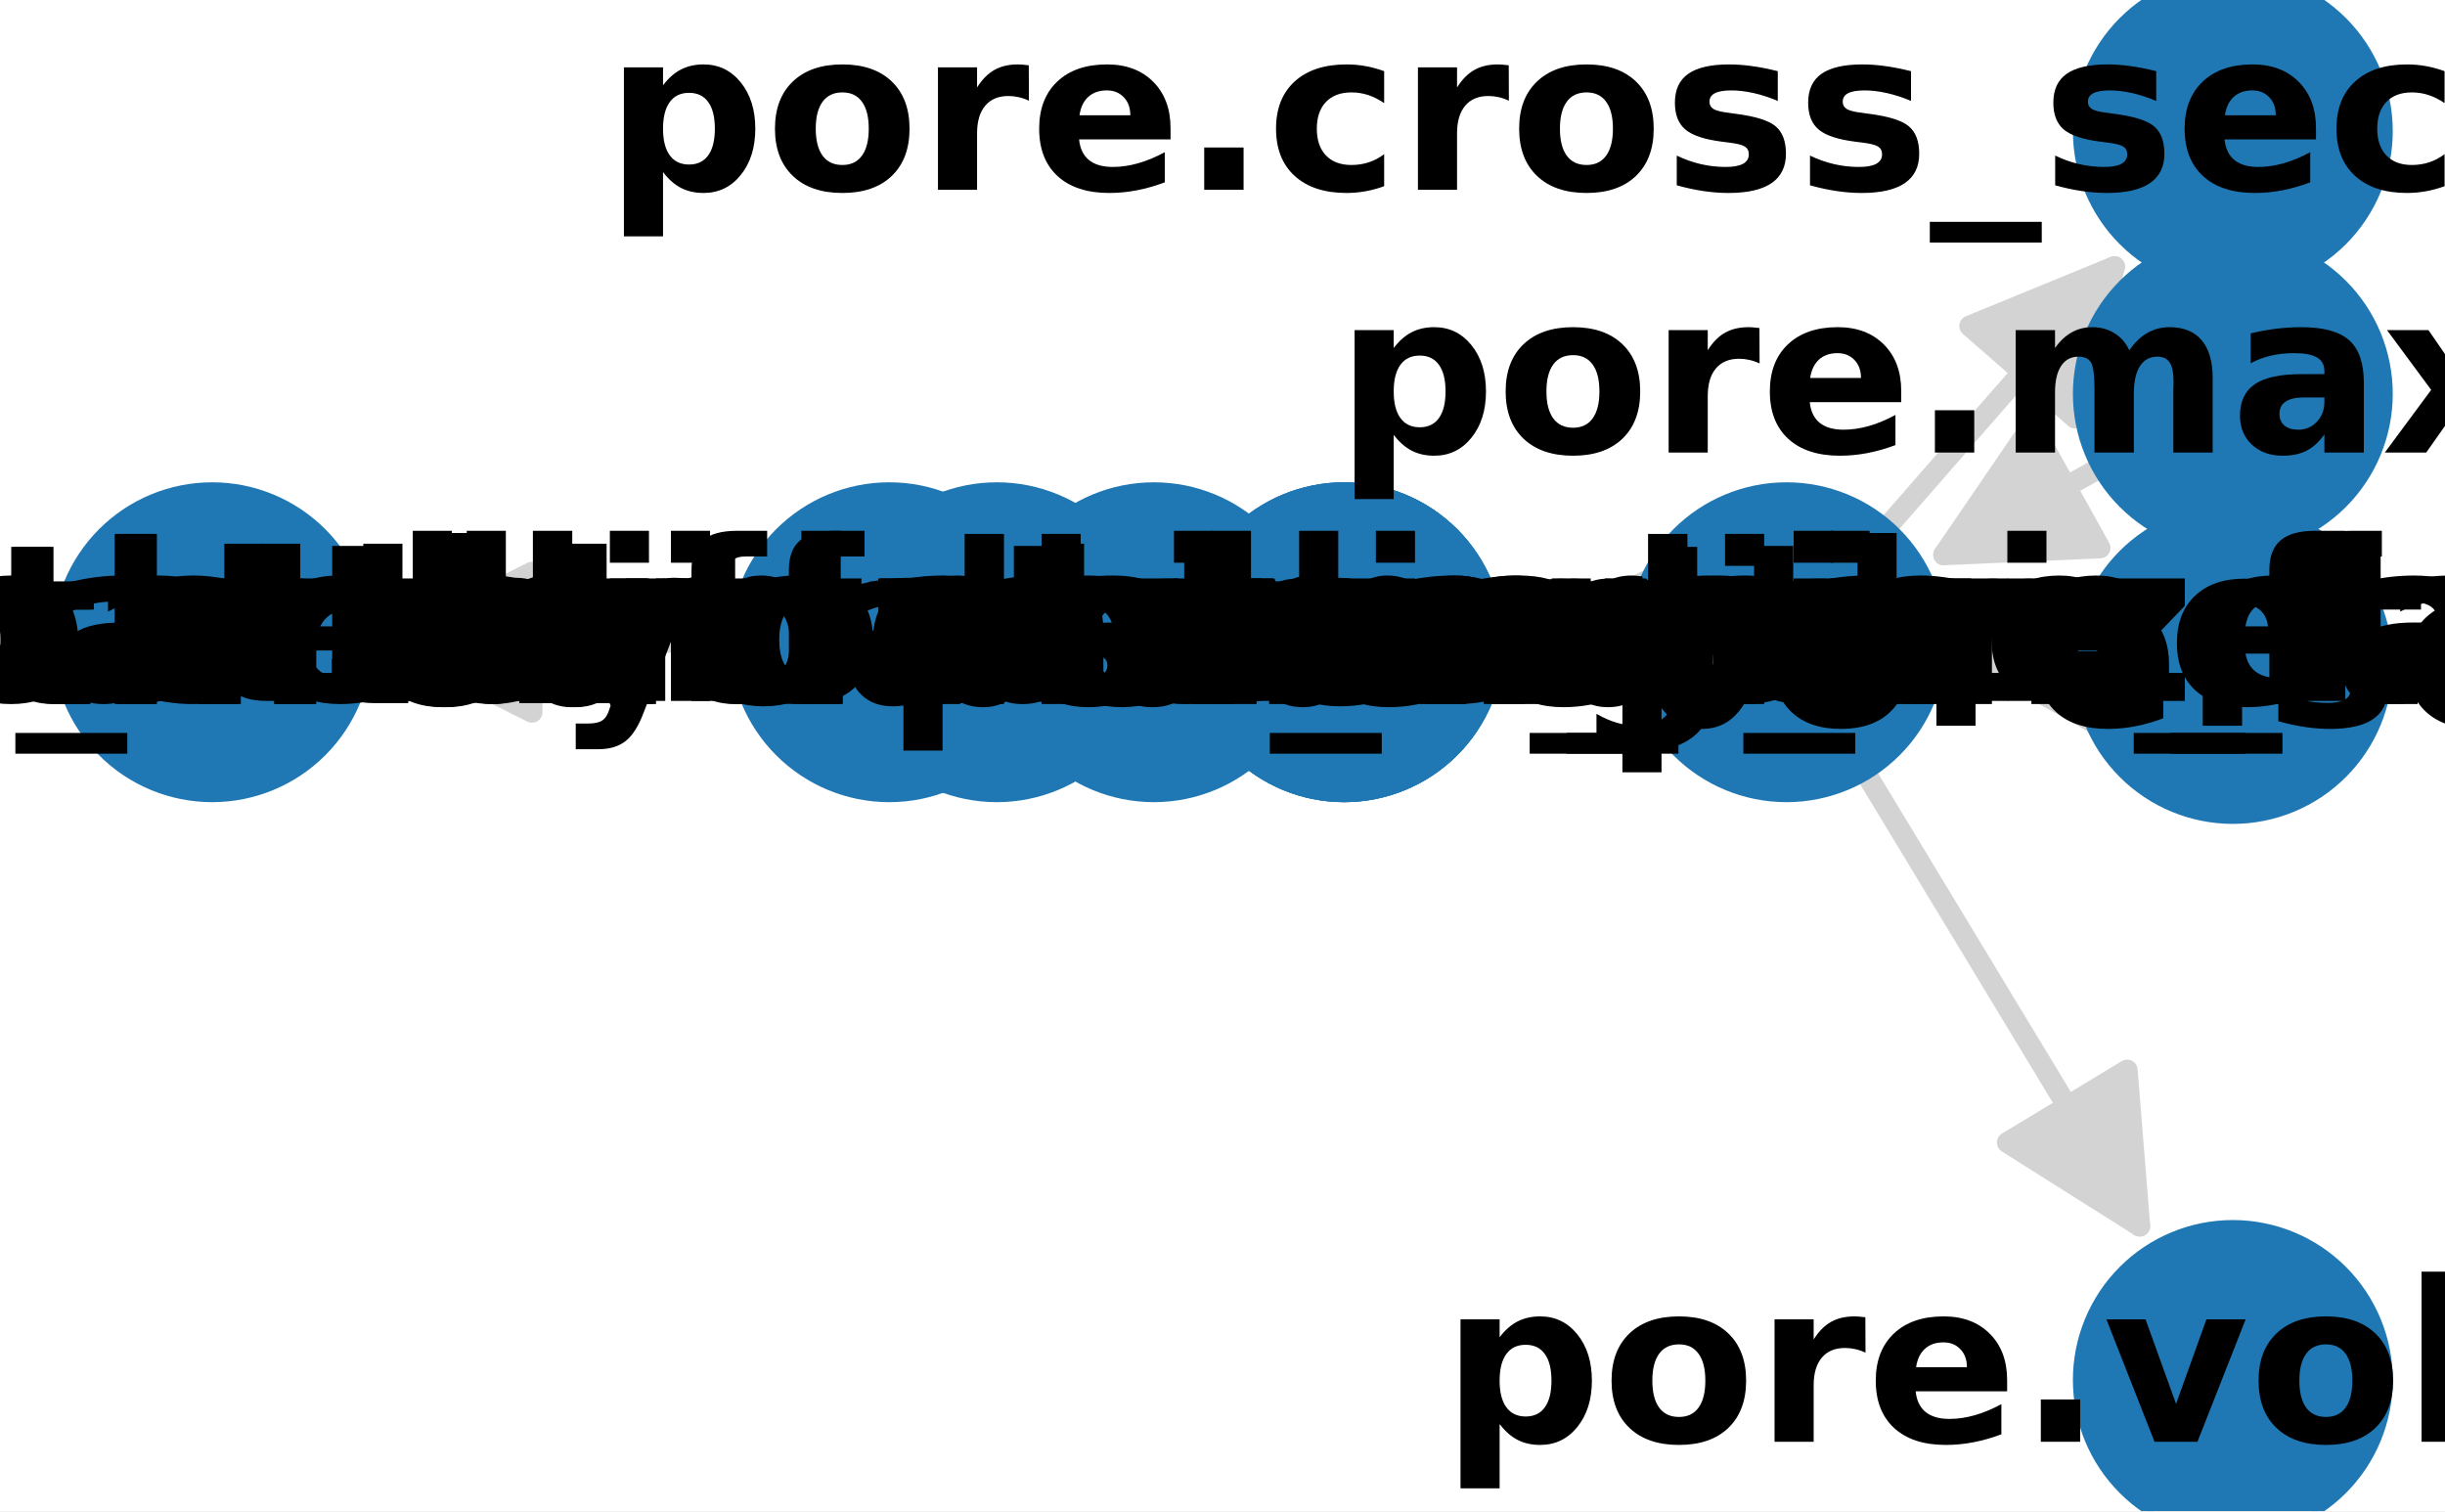
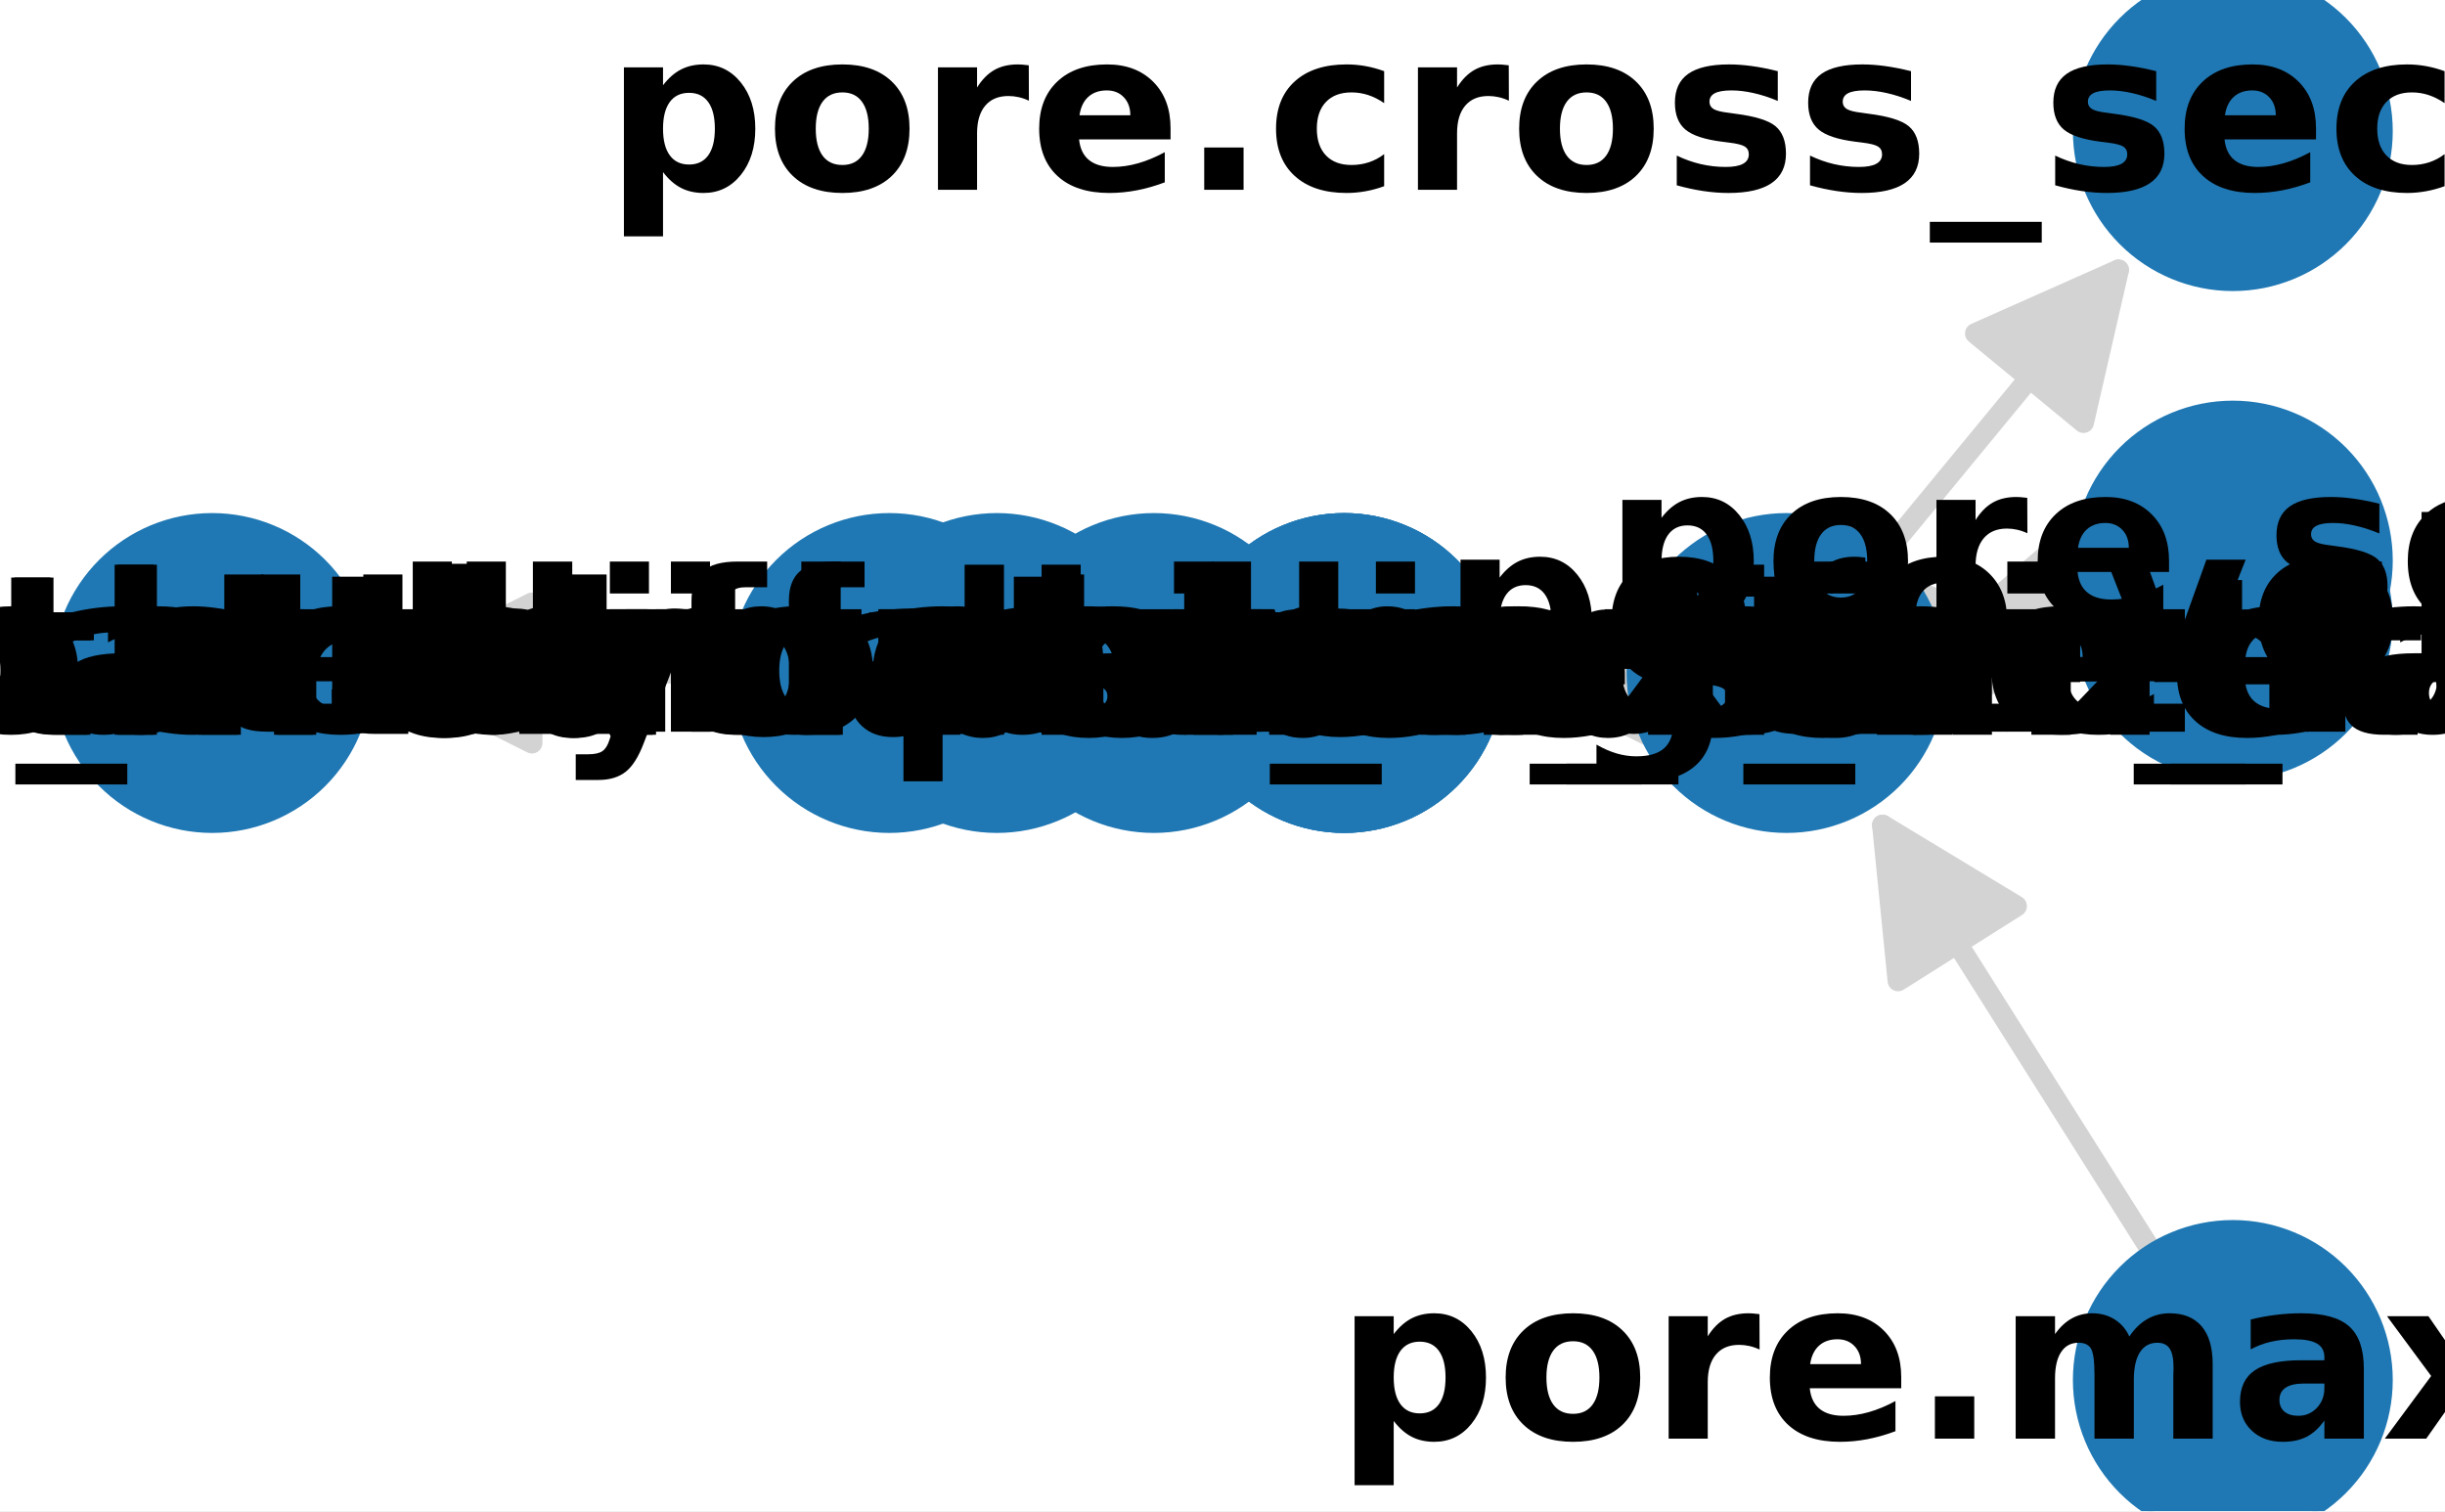
<svg xmlns="http://www.w3.org/2000/svg" xmlns:xlink="http://www.w3.org/1999/xlink" width="349.495pt" height="216pt" viewBox="0 0 349.495 216" version="1.1">
  <defs>
    <style type="text/css">*{stroke-linejoin: round; stroke-linecap: butt}</style>
  </defs>
  <g id="figure_1">
    <g id="patch_1">
      <path d="M 0 216  L 349.495 216  L 349.495 0  L 0 0  z " style="fill: #ffffff" />
    </g>
    <g id="axes_1">
      <g id="patch_2">
-         <path d="M 296.835 93.821  Q 287.27 93.355 281.054 93.053  " clip-path="url(#p282e52ae41)" style="fill: none; stroke: #d3d3d3; stroke-width: 3; stroke-linecap: round" />
-         <path d="M 300.544 104.013  L 281.054 93.053  L 301.517 84.037  L 300.544 104.013  z " clip-path="url(#p282e52ae41)" style="fill: #d3d3d3; stroke: #d3d3d3; stroke-width: 3; stroke-linecap: round" />
+         <path d="M 297.482 85.592  Q 287.266 88.165 280.302 89.919  " clip-path="url(#pd9d35669b8)" style="fill: none; stroke: #d3d3d3; stroke-width: 3; stroke-linecap: round" />
+         <path d="M 302.139 94.731  L 280.302 89.919  L 297.254 75.337  L 302.139 94.731  z " clip-path="url(#pd9d35669b8)" style="fill: #d3d3d3; stroke: #d3d3d3; stroke-width: 3; stroke-linecap: round" />
      </g>
      <g id="patch_3">
-         <path d="M 299.631 67.172  Q 287.27 74.05 277.84 79.298  " clip-path="url(#p282e52ae41)" style="fill: none; stroke: #d3d3d3; stroke-width: 3; stroke-linecap: round" />
-         <path d="M 300.179 78.311  L 277.84 79.298  L 290.454 60.835  L 300.179 78.311  z " clip-path="url(#p282e52ae41)" style="fill: #d3d3d3; stroke: #d3d3d3; stroke-width: 3; stroke-linecap: round" />
+         <path d="M 307.23 178.348  Q 287.269 146.729 269.097 117.946  " clip-path="url(#pd9d35669b8)" style="fill: none; stroke: #d3d3d3; stroke-width: 3; stroke-linecap: round" />
+         <path d="M 271.318 140.196  L 269.097 117.946  L 288.23 129.519  L 271.318 140.196  z " clip-path="url(#pd9d35669b8)" style="fill: #d3d3d3; stroke: #d3d3d3; stroke-width: 3; stroke-linecap: round" />
      </g>
      <g id="patch_4">
-         <path d="M 270.078 74.958  Q 287.268 55.272 302.253 38.113  " clip-path="url(#p282e52ae41)" style="fill: none; stroke: #d3d3d3; stroke-width: 3; stroke-linecap: round" />
-         <path d="M 281.565 46.6  L 302.253 38.113  L 296.63 59.755  L 281.565 46.6  z " clip-path="url(#p282e52ae41)" style="fill: #d3d3d3; stroke: #d3d3d3; stroke-width: 3; stroke-linecap: round" />
+         <path d="M 269.583 78.942  Q 287.268 57.472 302.82 38.59  " clip-path="url(#pd9d35669b8)" style="fill: none; stroke: #d3d3d3; stroke-width: 3; stroke-linecap: round" />
+         <path d="M 282.386 47.67  L 302.82 38.59  L 297.823 60.386  L 282.386 47.67  z " clip-path="url(#pd9d35669b8)" style="fill: #d3d3d3; stroke: #d3d3d3; stroke-width: 3; stroke-linecap: round" />
      </g>
      <g id="patch_5">
-         <path d="M 266.943 110.934  Q 287.268 144.529 305.856 175.253  " clip-path="url(#p282e52ae41)" style="fill: none; stroke: #d3d3d3; stroke-width: 3; stroke-linecap: round" />
-         <path d="M 304.059 152.965  L 305.856 175.253  L 286.947 163.318  L 304.059 152.965  z " clip-path="url(#p282e52ae41)" style="fill: #d3d3d3; stroke: #d3d3d3; stroke-width: 3; stroke-linecap: round" />
+         <path d="M 277.576 93.578  Q 287.269 92.434 293.632 91.683  " clip-path="url(#pd9d35669b8)" style="fill: none; stroke: #d3d3d3; stroke-width: 3; stroke-linecap: round" />
+         <path d="M 272.597 84.096  L 293.632 91.683  L 274.942 103.959  L 272.597 84.096  z " clip-path="url(#pd9d35669b8)" style="fill: #d3d3d3; stroke: #d3d3d3; stroke-width: 3; stroke-linecap: round" />
      </g>
      <g id="patch_6">
-         <path d="M 233.011 91.802  Q 223.753 91.802 217.848 91.802  " clip-path="url(#p282e52ae41)" style="fill: none; stroke: #d3d3d3; stroke-width: 3; stroke-linecap: round" />
-         <path d="M 237.848 101.802  L 217.848 91.802  L 237.848 81.802  L 237.848 101.802  z " clip-path="url(#p282e52ae41)" style="fill: #d3d3d3; stroke: #d3d3d3; stroke-width: 3; stroke-linecap: round" />
+         <path d="M 233.011 96.2  Q 223.753 96.2 217.848 96.2  " clip-path="url(#pd9d35669b8)" style="fill: none; stroke: #d3d3d3; stroke-width: 3; stroke-linecap: round" />
+         <path d="M 237.848 106.2  L 217.848 96.2  L 237.848 86.2  L 237.848 106.2  z " clip-path="url(#pd9d35669b8)" style="fill: #d3d3d3; stroke: #d3d3d3; stroke-width: 3; stroke-linecap: round" />
      </g>
      <g id="patch_7">
-         <path d="M 233.007 91.802  Q 210.155 91.802 190.657 91.802  " clip-path="url(#p282e52ae41)" style="fill: none; stroke: #d3d3d3; stroke-width: 3; stroke-linecap: round" />
-         <path d="M 210.657 101.802  L 190.657 91.802  L 210.657 81.802  L 210.657 101.802  z " clip-path="url(#p282e52ae41)" style="fill: #d3d3d3; stroke: #d3d3d3; stroke-width: 3; stroke-linecap: round" />
+         <path d="M 233.007 96.2  Q 210.155 96.2 190.657 96.2  " clip-path="url(#pd9d35669b8)" style="fill: none; stroke: #d3d3d3; stroke-width: 3; stroke-linecap: round" />
+         <path d="M 210.657 106.2  L 190.657 96.2  L 210.657 86.2  L 210.657 106.2  z " clip-path="url(#pd9d35669b8)" style="fill: #d3d3d3; stroke: #d3d3d3; stroke-width: 3; stroke-linecap: round" />
      </g>
      <g id="patch_8">
-         <path d="M 233.011 91.802  Q 223.753 91.802 217.848 91.802  " clip-path="url(#p282e52ae41)" style="fill: none; stroke: #d3d3d3; stroke-width: 3; stroke-linecap: round" />
-         <path d="M 237.848 101.802  L 217.848 91.802  L 237.848 81.802  L 237.848 101.802  z " clip-path="url(#p282e52ae41)" style="fill: #d3d3d3; stroke: #d3d3d3; stroke-width: 3; stroke-linecap: round" />
+         <path d="M 233.011 96.2  Q 223.753 96.2 217.848 96.2  " clip-path="url(#pd9d35669b8)" style="fill: none; stroke: #d3d3d3; stroke-width: 3; stroke-linecap: round" />
+         <path d="M 237.848 106.2  L 217.848 96.2  L 237.848 86.2  L 237.848 106.2  z " clip-path="url(#pd9d35669b8)" style="fill: #d3d3d3; stroke: #d3d3d3; stroke-width: 3; stroke-linecap: round" />
      </g>
      <g id="patch_9">
-         <path d="M 233.011 91.802  Q 223.753 91.802 217.848 91.802  " clip-path="url(#p282e52ae41)" style="fill: none; stroke: #d3d3d3; stroke-width: 3; stroke-linecap: round" />
-         <path d="M 237.848 101.802  L 217.848 91.802  L 237.848 81.802  L 237.848 101.802  z " clip-path="url(#p282e52ae41)" style="fill: #d3d3d3; stroke: #d3d3d3; stroke-width: 3; stroke-linecap: round" />
+         <path d="M 233.011 96.2  Q 223.753 96.2 217.848 96.2  " clip-path="url(#pd9d35669b8)" style="fill: none; stroke: #d3d3d3; stroke-width: 3; stroke-linecap: round" />
+         <path d="M 237.848 106.2  L 217.848 96.2  L 237.848 86.2  L 237.848 106.2  z " clip-path="url(#pd9d35669b8)" style="fill: #d3d3d3; stroke: #d3d3d3; stroke-width: 3; stroke-linecap: round" />
      </g>
      <g id="patch_10">
-         <path d="M 169.778 91.802  Q 167.315 91.802 168.206 91.802  " clip-path="url(#p282e52ae41)" style="fill: none; stroke: #d3d3d3; stroke-width: 3; stroke-linecap: round" />
-         <path d="M 188.206 101.802  L 168.206 91.802  L 188.206 81.802  L 188.206 101.802  z " clip-path="url(#p282e52ae41)" style="fill: #d3d3d3; stroke: #d3d3d3; stroke-width: 3; stroke-linecap: round" />
+         <path d="M 169.778 96.2  Q 167.315 96.2 168.206 96.2  " clip-path="url(#pd9d35669b8)" style="fill: none; stroke: #d3d3d3; stroke-width: 3; stroke-linecap: round" />
+         <path d="M 188.206 106.2  L 168.206 96.2  L 188.206 86.2  L 188.206 106.2  z " clip-path="url(#pd9d35669b8)" style="fill: #d3d3d3; stroke: #d3d3d3; stroke-width: 3; stroke-linecap: round" />
      </g>
      <g id="patch_11">
-         <path d="M 164.855 91.802  Q 164.897 91.802 161.586 91.802  " clip-path="url(#p282e52ae41)" style="fill: none; stroke: #d3d3d3; stroke-width: 3; stroke-linecap: round" />
-         <path d="M 141.586 81.802  L 161.586 91.802  L 141.586 101.802  L 141.586 81.802  z " clip-path="url(#p282e52ae41)" style="fill: #d3d3d3; stroke: #d3d3d3; stroke-width: 3; stroke-linecap: round" />
+         <path d="M 164.855 96.2  Q 164.897 96.2 161.586 96.2  " clip-path="url(#pd9d35669b8)" style="fill: none; stroke: #d3d3d3; stroke-width: 3; stroke-linecap: round" />
+         <path d="M 141.586 86.2  L 161.586 96.2  L 141.586 106.2  L 141.586 86.2  z " clip-path="url(#pd9d35669b8)" style="fill: #d3d3d3; stroke: #d3d3d3; stroke-width: 3; stroke-linecap: round" />
      </g>
      <g id="patch_12">
-         <path d="M 120.131 91.802  Q 86.409 91.802 56.042 91.802  " clip-path="url(#p282e52ae41)" style="fill: none; stroke: #d3d3d3; stroke-width: 3; stroke-linecap: round" />
-         <path d="M 76.042 101.802  L 56.042 91.802  L 76.042 81.802  L 76.042 101.802  z " clip-path="url(#p282e52ae41)" style="fill: #d3d3d3; stroke: #d3d3d3; stroke-width: 3; stroke-linecap: round" />
+         <path d="M 120.131 96.2  Q 86.409 96.2 56.042 96.2  " clip-path="url(#pd9d35669b8)" style="fill: none; stroke: #d3d3d3; stroke-width: 3; stroke-linecap: round" />
+         <path d="M 76.042 106.2  L 56.042 96.2  L 76.042 86.2  L 76.042 106.2  z " clip-path="url(#pd9d35669b8)" style="fill: #d3d3d3; stroke: #d3d3d3; stroke-width: 3; stroke-linecap: round" />
      </g>
      <g id="patch_13">
-         <path d="M 142.493 91.802  Q 134.805 91.802 130.47 91.802  " clip-path="url(#p282e52ae41)" style="fill: none; stroke: #d3d3d3; stroke-width: 3; stroke-linecap: round" />
-         <path d="M 150.47 101.802  L 130.47 91.802  L 150.47 81.802  L 150.47 101.802  z " clip-path="url(#p282e52ae41)" style="fill: #d3d3d3; stroke: #d3d3d3; stroke-width: 3; stroke-linecap: round" />
+         <path d="M 142.493 96.2  Q 134.805 96.2 130.47 96.2  " clip-path="url(#pd9d35669b8)" style="fill: none; stroke: #d3d3d3; stroke-width: 3; stroke-linecap: round" />
+         <path d="M 150.47 106.2  L 130.47 96.2  L 150.47 86.2  L 150.47 106.2  z " clip-path="url(#pd9d35669b8)" style="fill: #d3d3d3; stroke: #d3d3d3; stroke-width: 3; stroke-linecap: round" />
      </g>
      <g id="patch_14">
-         <path d="M 164.851 91.802  Q 167.314 91.802 166.423 91.802  " clip-path="url(#p282e52ae41)" style="fill: none; stroke: #d3d3d3; stroke-width: 3; stroke-linecap: round" />
-         <path d="M 146.423 81.802  L 166.423 91.802  L 146.423 101.802  L 146.423 81.802  z " clip-path="url(#p282e52ae41)" style="fill: #d3d3d3; stroke: #d3d3d3; stroke-width: 3; stroke-linecap: round" />
+         <path d="M 164.851 96.2  Q 167.314 96.2 166.423 96.2  " clip-path="url(#pd9d35669b8)" style="fill: none; stroke: #d3d3d3; stroke-width: 3; stroke-linecap: round" />
+         <path d="M 146.423 86.2  L 166.423 96.2  L 146.423 106.2  L 146.423 86.2  z " clip-path="url(#pd9d35669b8)" style="fill: #d3d3d3; stroke: #d3d3d3; stroke-width: 3; stroke-linecap: round" />
      </g>
      <g id="patch_15">
-         <path d="M 164.851 91.802  Q 167.314 91.802 166.423 91.802  " clip-path="url(#p282e52ae41)" style="fill: none; stroke: #d3d3d3; stroke-width: 3; stroke-linecap: round" />
-         <path d="M 146.423 81.802  L 166.423 91.802  L 146.423 101.802  L 146.423 81.802  z " clip-path="url(#p282e52ae41)" style="fill: #d3d3d3; stroke: #d3d3d3; stroke-width: 3; stroke-linecap: round" />
+         <path d="M 164.851 96.2  Q 167.314 96.2 166.423 96.2  " clip-path="url(#pd9d35669b8)" style="fill: none; stroke: #d3d3d3; stroke-width: 3; stroke-linecap: round" />
+         <path d="M 146.423 86.2  L 166.423 96.2  L 146.423 106.2  L 146.423 86.2  z " clip-path="url(#pd9d35669b8)" style="fill: #d3d3d3; stroke: #d3d3d3; stroke-width: 3; stroke-linecap: round" />
      </g>
      <g id="patch_16">
-         <path d="M 142.579 91.802  Q 134.847 91.802 130.47 91.802  " clip-path="url(#p282e52ae41)" style="fill: none; stroke: #d3d3d3; stroke-width: 3; stroke-linecap: round" />
-         <path d="M 150.47 101.802  L 130.47 91.802  L 150.47 81.802  L 150.47 101.802  z " clip-path="url(#p282e52ae41)" style="fill: #d3d3d3; stroke: #d3d3d3; stroke-width: 3; stroke-linecap: round" />
+         <path d="M 142.579 96.2  Q 134.847 96.2 130.47 96.2  " clip-path="url(#pd9d35669b8)" style="fill: none; stroke: #d3d3d3; stroke-width: 3; stroke-linecap: round" />
+         <path d="M 150.47 106.2  L 130.47 96.2  L 150.47 86.2  L 150.47 106.2  z " clip-path="url(#pd9d35669b8)" style="fill: #d3d3d3; stroke: #d3d3d3; stroke-width: 3; stroke-linecap: round" />
      </g>
      <g id="PathCollection_1">
        <defs>
-           <path id="mbf5f643176" d="M 0 22.361  C 5.93 22.361 11.618 20.005 15.811 15.811  C 20.005 11.618 22.361 5.93 22.361 0  C 22.361 -5.93 20.005 -11.618 15.811 -15.811  C 11.618 -20.005 5.93 -22.361 0 -22.361  C -5.93 -22.361 -11.618 -20.005 -15.811 -15.811  C -20.005 -11.618 -22.361 -5.93 -22.361 0  C -22.361 5.93 -20.005 11.618 -15.811 15.811  C -11.618 20.005 -5.93 22.361 0 22.361  z " style="stroke: #1f78b4" />
+           <path id="m94e3d86771" d="M 0 22.361  C 5.93 22.361 11.618 20.005 15.811 15.811  C 20.005 11.618 22.361 5.93 22.361 0  C 22.361 -5.93 20.005 -11.618 15.811 -15.811  C 11.618 -20.005 5.93 -22.361 0 -22.361  C -5.93 -22.361 -11.618 -20.005 -15.811 -15.811  C -20.005 -11.618 -22.361 -5.93 -22.361 0  C -22.361 5.93 -20.005 11.618 -15.811 15.811  C -11.618 20.005 -5.93 22.361 0 22.361  z " style="stroke: #1f78b4" />
        </defs>
-         <g clip-path="url(#p282e52ae41)">
-           <use xlink:href="#mbf5f643176" x="319.167" y="94.908" style="fill: #1f78b4; stroke: #1f78b4" />
-           <use xlink:href="#mbf5f643176" x="319.167" y="56.301" style="fill: #1f78b4; stroke: #1f78b4" />
-           <use xlink:href="#mbf5f643176" x="255.368" y="91.802" style="fill: #1f78b4; stroke: #1f78b4" />
-           <use xlink:href="#mbf5f643176" x="319.167" y="18.744" style="fill: #1f78b4; stroke: #1f78b4" />
-           <use xlink:href="#mbf5f643176" x="319.167" y="197.256" style="fill: #1f78b4; stroke: #1f78b4" />
-           <use xlink:href="#mbf5f643176" x="192.136" y="91.802" style="fill: #1f78b4; stroke: #1f78b4" />
-           <use xlink:href="#mbf5f643176" x="142.493" y="91.802" style="fill: #1f78b4; stroke: #1f78b4" />
-           <use xlink:href="#mbf5f643176" x="164.94" y="91.802" style="fill: #1f78b4; stroke: #1f78b4" />
-           <use xlink:href="#mbf5f643176" x="30.328" y="91.802" style="fill: #1f78b4; stroke: #1f78b4" />
-           <use xlink:href="#mbf5f643176" x="127.116" y="91.802" style="fill: #1f78b4; stroke: #1f78b4" />
-           <use xlink:href="#mbf5f643176" x="192.136" y="91.802" style="fill: #1f78b4; stroke: #1f78b4" />
-           <use xlink:href="#mbf5f643176" x="192.136" y="91.802" style="fill: #1f78b4; stroke: #1f78b4" />
+         <g clip-path="url(#pd9d35669b8)">
+           <use xlink:href="#m94e3d86771" x="319.167" y="80.13" style="fill: #1f78b4; stroke: #1f78b4" />
+           <use xlink:href="#m94e3d86771" x="319.167" y="197.256" style="fill: #1f78b4; stroke: #1f78b4" />
+           <use xlink:href="#m94e3d86771" x="255.368" y="96.2" style="fill: #1f78b4; stroke: #1f78b4" />
+           <use xlink:href="#m94e3d86771" x="319.167" y="18.744" style="fill: #1f78b4; stroke: #1f78b4" />
+           <use xlink:href="#m94e3d86771" x="319.167" y="88.669" style="fill: #1f78b4; stroke: #1f78b4" />
+           <use xlink:href="#m94e3d86771" x="192.136" y="96.2" style="fill: #1f78b4; stroke: #1f78b4" />
+           <use xlink:href="#m94e3d86771" x="142.493" y="96.2" style="fill: #1f78b4; stroke: #1f78b4" />
+           <use xlink:href="#m94e3d86771" x="164.94" y="96.2" style="fill: #1f78b4; stroke: #1f78b4" />
+           <use xlink:href="#m94e3d86771" x="30.328" y="96.2" style="fill: #1f78b4; stroke: #1f78b4" />
+           <use xlink:href="#m94e3d86771" x="127.116" y="96.2" style="fill: #1f78b4; stroke: #1f78b4" />
+           <use xlink:href="#m94e3d86771" x="192.136" y="96.2" style="fill: #1f78b4; stroke: #1f78b4" />
+           <use xlink:href="#m94e3d86771" x="192.136" y="96.2" style="fill: #1f78b4; stroke: #1f78b4" />
        </g>
      </g>
      <g id="text_1">
-         <g clip-path="url(#p282e52ae41)">
-           <g transform="translate(229.2222 103.7378)scale(0.32 -0.32)">
+         <g clip-path="url(#pd9d35669b8)">
+           <g transform="translate(229.2222 88.95984)scale(0.32 -0.32)">
            <defs>
              <path id="DejaVuSans-Bold-70" d="M 1656 506  L 1656 -1331  L 538 -1331  L 538 3500  L 1656 3500  L 1656 2988  Q 1888 3294 2169 3439  Q 2450 3584 2816 3584  Q 3463 3584 3878 3070  Q 4294 2556 4294 1747  Q 4294 938 3878 423  Q 3463 -91 2816 -91  Q 2450 -91 2169 54  Q 1888 200 1656 506  z M 2400 2772  Q 2041 2772 1848 2508  Q 1656 2244 1656 1747  Q 1656 1250 1848 986  Q 2041 722 2400 722  Q 2759 722 2948 984  Q 3138 1247 3138 1747  Q 3138 2247 2948 2509  Q 2759 2772 2400 2772  z " transform="scale(0.015625)" />
              <path id="DejaVuSans-Bold-6f" d="M 2203 2784  Q 1831 2784 1636 2517  Q 1441 2250 1441 1747  Q 1441 1244 1636 976  Q 1831 709 2203 709  Q 2569 709 2762 976  Q 2956 1244 2956 1747  Q 2956 2250 2762 2517  Q 2569 2784 2203 2784  z M 2203 3584  Q 3106 3584 3614 3096  Q 4122 2609 4122 1747  Q 4122 884 3614 396  Q 3106 -91 2203 -91  Q 1297 -91 786 396  Q 275 884 275 1747  Q 275 2609 786 3096  Q 1297 3584 2203 3584  z " transform="scale(0.015625)" />
              <path id="DejaVuSans-Bold-72" d="M 3138 2547  Q 2991 2616 2845 2648  Q 2700 2681 2553 2681  Q 2122 2681 1889 2404  Q 1656 2128 1656 1613  L 1656 0  L 538 0  L 538 3500  L 1656 3500  L 1656 2925  Q 1872 3269 2151 3426  Q 2431 3584 2822 3584  Q 2878 3584 2943 3579  Q 3009 3575 3134 3559  L 3138 2547  z " transform="scale(0.015625)" />
              <path id="DejaVuSans-Bold-65" d="M 4031 1759  L 4031 1441  L 1416 1441  Q 1456 1047 1700 850  Q 1944 653 2381 653  Q 2734 653 3104 758  Q 3475 863 3866 1075  L 3866 213  Q 3469 63 3072 -14  Q 2675 -91 2278 -91  Q 1328 -91 801 392  Q 275 875 275 1747  Q 275 2603 792 3093  Q 1309 3584 2216 3584  Q 3041 3584 3536 3087  Q 4031 2591 4031 1759  z M 2881 2131  Q 2881 2450 2695 2645  Q 2509 2841 2209 2841  Q 1884 2841 1681 2658  Q 1478 2475 1428 2131  L 2881 2131  z " transform="scale(0.015625)" />
              <path id="DejaVuSans-Bold-2e" d="M 653 1209  L 1778 1209  L 1778 0  L 653 0  L 653 1209  z " transform="scale(0.015625)" />
              <path id="DejaVuSans-Bold-73" d="M 3272 3391  L 3272 2541  Q 2913 2691 2578 2766  Q 2244 2841 1947 2841  Q 1628 2841 1473 2761  Q 1319 2681 1319 2516  Q 1319 2381 1436 2309  Q 1553 2238 1856 2203  L 2053 2175  Q 2913 2066 3209 1816  Q 3506 1566 3506 1031  Q 3506 472 3093 190  Q 2681 -91 1863 -91  Q 1516 -91 1145 -36  Q 775 19 384 128  L 384 978  Q 719 816 1070 734  Q 1422 653 1784 653  Q 2113 653 2278 743  Q 2444 834 2444 1013  Q 2444 1163 2330 1236  Q 2216 1309 1875 1350  L 1678 1375  Q 931 1469 631 1722  Q 331 1975 331 2491  Q 331 3047 712 3315  Q 1094 3584 1881 3584  Q 2191 3584 2531 3537  Q 2872 3491 3272 3391  z " transform="scale(0.015625)" />
              <path id="DejaVuSans-Bold-64" d="M 2919 2988  L 2919 4863  L 4044 4863  L 4044 0  L 2919 0  L 2919 506  Q 2688 197 2409 53  Q 2131 -91 1766 -91  Q 1119 -91 703 423  Q 288 938 288 1747  Q 288 2556 703 3070  Q 1119 3584 1766 3584  Q 2128 3584 2408 3439  Q 2688 3294 2919 2988  z M 2181 722  Q 2541 722 2730 984  Q 2919 1247 2919 1747  Q 2919 2247 2730 2509  Q 2541 2772 2181 2772  Q 1825 2772 1636 2509  Q 1447 2247 1447 1747  Q 1447 1247 1636 984  Q 1825 722 2181 722  z " transform="scale(0.015625)" />
            </defs>
            <use xlink:href="#DejaVuSans-Bold-70" />
            <use xlink:href="#DejaVuSans-Bold-6f" x="71.582" />
            <use xlink:href="#DejaVuSans-Bold-72" x="140.283" />
            <use xlink:href="#DejaVuSans-Bold-65" x="189.6" />
            <use xlink:href="#DejaVuSans-Bold-2e" x="257.422" />
            <use xlink:href="#DejaVuSans-Bold-73" x="295.41" />
            <use xlink:href="#DejaVuSans-Bold-65" x="354.932" />
            <use xlink:href="#DejaVuSans-Bold-65" x="422.754" />
            <use xlink:href="#DejaVuSans-Bold-64" x="490.576" />
          </g>
        </g>
      </g>
      <g id="text_2">
-         <g clip-path="url(#p282e52ae41)">
-           <g transform="translate(190.9397 64.686)scale(0.32 -0.32)">
+         <g clip-path="url(#pd9d35669b8)">
+           <g transform="translate(190.9397 205.6412)scale(0.32 -0.32)">
            <defs>
              <path id="DejaVuSans-Bold-6d" d="M 3781 2919  Q 3994 3244 4286 3414  Q 4578 3584 4928 3584  Q 5531 3584 5847 3212  Q 6163 2841 6163 2131  L 6163 0  L 5038 0  L 5038 1825  Q 5041 1866 5042 1909  Q 5044 1953 5044 2034  Q 5044 2406 4934 2573  Q 4825 2741 4581 2741  Q 4263 2741 4089 2478  Q 3916 2216 3909 1719  L 3909 0  L 2784 0  L 2784 1825  Q 2784 2406 2684 2573  Q 2584 2741 2328 2741  Q 2006 2741 1831 2477  Q 1656 2213 1656 1722  L 1656 0  L 531 0  L 531 3500  L 1656 3500  L 1656 2988  Q 1863 3284 2130 3434  Q 2397 3584 2719 3584  Q 3081 3584 3359 3409  Q 3638 3234 3781 2919  z " transform="scale(0.015625)" />
              <path id="DejaVuSans-Bold-61" d="M 2106 1575  Q 1756 1575 1579 1456  Q 1403 1338 1403 1106  Q 1403 894 1545 773  Q 1688 653 1941 653  Q 2256 653 2472 879  Q 2688 1106 2688 1447  L 2688 1575  L 2106 1575  z M 3816 1997  L 3816 0  L 2688 0  L 2688 519  Q 2463 200 2181 54  Q 1900 -91 1497 -91  Q 953 -91 614 226  Q 275 544 275 1050  Q 275 1666 698 1953  Q 1122 2241 2028 2241  L 2688 2241  L 2688 2328  Q 2688 2594 2478 2717  Q 2269 2841 1825 2841  Q 1466 2841 1156 2769  Q 847 2697 581 2553  L 581 3406  Q 941 3494 1303 3539  Q 1666 3584 2028 3584  Q 2975 3584 3395 3211  Q 3816 2838 3816 1997  z " transform="scale(0.015625)" />
              <path id="DejaVuSans-Bold-78" d="M 1422 1791  L 159 3500  L 1344 3500  L 2059 2463  L 2784 3500  L 3969 3500  L 2706 1797  L 4031 0  L 2847 0  L 2059 1106  L 1281 0  L 97 0  L 1422 1791  z " transform="scale(0.015625)" />
              <path id="DejaVuSans-Bold-5f" d="M 3200 -916  L 3200 -1509  L 0 -1509  L 0 -916  L 3200 -916  z " transform="scale(0.015625)" />
              <path id="DejaVuSans-Bold-69" d="M 538 3500  L 1656 3500  L 1656 0  L 538 0  L 538 3500  z M 538 4863  L 1656 4863  L 1656 3950  L 538 3950  L 538 4863  z " transform="scale(0.015625)" />
              <path id="DejaVuSans-Bold-7a" d="M 366 3500  L 3419 3500  L 3419 2719  L 1575 800  L 3419 800  L 3419 0  L 288 0  L 288 781  L 2131 2700  L 366 2700  L 366 3500  z " transform="scale(0.015625)" />
            </defs>
            <use xlink:href="#DejaVuSans-Bold-70" />
            <use xlink:href="#DejaVuSans-Bold-6f" x="71.582" />
            <use xlink:href="#DejaVuSans-Bold-72" x="140.283" />
            <use xlink:href="#DejaVuSans-Bold-65" x="189.6" />
            <use xlink:href="#DejaVuSans-Bold-2e" x="257.422" />
            <use xlink:href="#DejaVuSans-Bold-6d" x="295.41" />
            <use xlink:href="#DejaVuSans-Bold-61" x="399.609" />
            <use xlink:href="#DejaVuSans-Bold-78" x="467.09" />
            <use xlink:href="#DejaVuSans-Bold-5f" x="531.592" />
            <use xlink:href="#DejaVuSans-Bold-73" x="581.592" />
            <use xlink:href="#DejaVuSans-Bold-69" x="641.113" />
            <use xlink:href="#DejaVuSans-Bold-7a" x="675.391" />
            <use xlink:href="#DejaVuSans-Bold-65" x="733.594" />
          </g>
        </g>
      </g>
      <g id="text_3">
-         <g clip-path="url(#p282e52ae41)">
-           <g transform="translate(126.4535 100.6322)scale(0.32 -0.32)">
+         <g clip-path="url(#pd9d35669b8)">
+           <g transform="translate(126.4535 105.0296)scale(0.32 -0.32)">
            <defs>
              <path id="DejaVuSans-Bold-74" d="M 1759 4494  L 1759 3500  L 2913 3500  L 2913 2700  L 1759 2700  L 1759 1216  Q 1759 972 1856 886  Q 1953 800 2241 800  L 2816 800  L 2816 0  L 1856 0  Q 1194 0 917 276  Q 641 553 641 1216  L 641 2700  L 84 2700  L 84 3500  L 641 3500  L 641 4494  L 1759 4494  z " transform="scale(0.015625)" />
            </defs>
            <use xlink:href="#DejaVuSans-Bold-70" />
            <use xlink:href="#DejaVuSans-Bold-6f" x="71.582" />
            <use xlink:href="#DejaVuSans-Bold-72" x="140.283" />
            <use xlink:href="#DejaVuSans-Bold-65" x="189.6" />
            <use xlink:href="#DejaVuSans-Bold-2e" x="257.422" />
            <use xlink:href="#DejaVuSans-Bold-64" x="295.41" />
            <use xlink:href="#DejaVuSans-Bold-69" x="366.992" />
            <use xlink:href="#DejaVuSans-Bold-61" x="401.27" />
            <use xlink:href="#DejaVuSans-Bold-6d" x="468.75" />
            <use xlink:href="#DejaVuSans-Bold-65" x="572.949" />
            <use xlink:href="#DejaVuSans-Bold-74" x="640.771" />
            <use xlink:href="#DejaVuSans-Bold-65" x="688.574" />
            <use xlink:href="#DejaVuSans-Bold-72" x="756.396" />
          </g>
        </g>
      </g>
      <g id="text_4">
-         <g clip-path="url(#p282e52ae41)">
+         <g clip-path="url(#pd9d35669b8)">
          <g transform="translate(86.49473 27.1288)scale(0.32 -0.32)">
            <defs>
              <path id="DejaVuSans-Bold-63" d="M 3366 3391  L 3366 2478  Q 3138 2634 2908 2709  Q 2678 2784 2431 2784  Q 1963 2784 1702 2511  Q 1441 2238 1441 1747  Q 1441 1256 1702 982  Q 1963 709 2431 709  Q 2694 709 2930 787  Q 3166 866 3366 1019  L 3366 103  Q 3103 6 2833 -42  Q 2563 -91 2291 -91  Q 1344 -91 809 395  Q 275 881 275 1747  Q 275 2613 809 3098  Q 1344 3584 2291 3584  Q 2566 3584 2833 3536  Q 3100 3488 3366 3391  z " transform="scale(0.015625)" />
              <path id="DejaVuSans-Bold-6e" d="M 4056 2131  L 4056 0  L 2931 0  L 2931 347  L 2931 1631  Q 2931 2084 2911 2256  Q 2891 2428 2841 2509  Q 2775 2619 2662 2680  Q 2550 2741 2406 2741  Q 2056 2741 1856 2470  Q 1656 2200 1656 1722  L 1656 0  L 538 0  L 538 3500  L 1656 3500  L 1656 2988  Q 1909 3294 2193 3439  Q 2478 3584 2822 3584  Q 3428 3584 3742 3212  Q 4056 2841 4056 2131  z " transform="scale(0.015625)" />
              <path id="DejaVuSans-Bold-6c" d="M 538 4863  L 1656 4863  L 1656 0  L 538 0  L 538 4863  z " transform="scale(0.015625)" />
            </defs>
            <use xlink:href="#DejaVuSans-Bold-70" />
            <use xlink:href="#DejaVuSans-Bold-6f" x="71.582" />
            <use xlink:href="#DejaVuSans-Bold-72" x="140.283" />
            <use xlink:href="#DejaVuSans-Bold-65" x="189.6" />
            <use xlink:href="#DejaVuSans-Bold-2e" x="257.422" />
            <use xlink:href="#DejaVuSans-Bold-63" x="295.41" />
            <use xlink:href="#DejaVuSans-Bold-72" x="354.688" />
            <use xlink:href="#DejaVuSans-Bold-6f" x="404.004" />
            <use xlink:href="#DejaVuSans-Bold-73" x="472.705" />
            <use xlink:href="#DejaVuSans-Bold-73" x="532.227" />
            <use xlink:href="#DejaVuSans-Bold-5f" x="591.748" />
            <use xlink:href="#DejaVuSans-Bold-73" x="641.748" />
            <use xlink:href="#DejaVuSans-Bold-65" x="701.27" />
            <use xlink:href="#DejaVuSans-Bold-63" x="769.092" />
            <use xlink:href="#DejaVuSans-Bold-74" x="828.369" />
            <use xlink:href="#DejaVuSans-Bold-69" x="876.172" />
            <use xlink:href="#DejaVuSans-Bold-6f" x="910.449" />
            <use xlink:href="#DejaVuSans-Bold-6e" x="979.15" />
            <use xlink:href="#DejaVuSans-Bold-61" x="1050.342" />
            <use xlink:href="#DejaVuSans-Bold-6c" x="1117.822" />
            <use xlink:href="#DejaVuSans-Bold-5f" x="1152.1" />
            <use xlink:href="#DejaVuSans-Bold-61" x="1202.1" />
            <use xlink:href="#DejaVuSans-Bold-72" x="1269.58" />
            <use xlink:href="#DejaVuSans-Bold-65" x="1318.896" />
            <use xlink:href="#DejaVuSans-Bold-61" x="1386.719" />
          </g>
        </g>
      </g>
      <g id="text_5">
-         <g clip-path="url(#p282e52ae41)">
-           <g transform="translate(206.0797 206.0862)scale(0.32 -0.32)">
+         <g clip-path="url(#pd9d35669b8)">
+           <g transform="translate(206.0797 97.49867)scale(0.32 -0.32)">
            <defs>
              <path id="DejaVuSans-Bold-76" d="M 97 3500  L 1216 3500  L 2088 1081  L 2956 3500  L 4078 3500  L 2700 0  L 1472 0  L 97 3500  z " transform="scale(0.015625)" />
              <path id="DejaVuSans-Bold-75" d="M 500 1363  L 500 3500  L 1625 3500  L 1625 3150  Q 1625 2866 1622 2436  Q 1619 2006 1619 1863  Q 1619 1441 1641 1255  Q 1663 1069 1716 984  Q 1784 875 1895 815  Q 2006 756 2150 756  Q 2500 756 2700 1025  Q 2900 1294 2900 1772  L 2900 3500  L 4019 3500  L 4019 0  L 2900 0  L 2900 506  Q 2647 200 2364 54  Q 2081 -91 1741 -91  Q 1134 -91 817 281  Q 500 653 500 1363  z " transform="scale(0.015625)" />
            </defs>
            <use xlink:href="#DejaVuSans-Bold-70" />
            <use xlink:href="#DejaVuSans-Bold-6f" x="71.582" />
            <use xlink:href="#DejaVuSans-Bold-72" x="140.283" />
            <use xlink:href="#DejaVuSans-Bold-65" x="189.6" />
            <use xlink:href="#DejaVuSans-Bold-2e" x="257.422" />
            <use xlink:href="#DejaVuSans-Bold-76" x="295.41" />
            <use xlink:href="#DejaVuSans-Bold-6f" x="360.596" />
            <use xlink:href="#DejaVuSans-Bold-6c" x="429.297" />
            <use xlink:href="#DejaVuSans-Bold-75" x="463.574" />
            <use xlink:href="#DejaVuSans-Bold-6d" x="534.766" />
            <use xlink:href="#DejaVuSans-Bold-65" x="638.965" />
          </g>
        </g>
      </g>
      <g id="text_6">
-         <g clip-path="url(#p282e52ae41)">
-           <g transform="translate(48.73067 100.1872)scale(0.32 -0.32)">
+         <g clip-path="url(#pd9d35669b8)">
+           <g transform="translate(48.73067 104.5846)scale(0.32 -0.32)">
            <defs>
              <path id="DejaVuSans-Bold-68" d="M 4056 2131  L 4056 0  L 2931 0  L 2931 347  L 2931 1625  Q 2931 2084 2911 2256  Q 2891 2428 2841 2509  Q 2775 2619 2662 2680  Q 2550 2741 2406 2741  Q 2056 2741 1856 2470  Q 1656 2200 1656 1722  L 1656 0  L 538 0  L 538 4863  L 1656 4863  L 1656 2988  Q 1909 3294 2193 3439  Q 2478 3584 2822 3584  Q 3428 3584 3742 3212  Q 4056 2841 4056 2131  z " transform="scale(0.015625)" />
            </defs>
            <use xlink:href="#DejaVuSans-Bold-74" />
            <use xlink:href="#DejaVuSans-Bold-68" x="47.803" />
            <use xlink:href="#DejaVuSans-Bold-72" x="118.994" />
            <use xlink:href="#DejaVuSans-Bold-6f" x="168.311" />
            <use xlink:href="#DejaVuSans-Bold-61" x="237.012" />
            <use xlink:href="#DejaVuSans-Bold-74" x="304.492" />
            <use xlink:href="#DejaVuSans-Bold-2e" x="352.295" />
            <use xlink:href="#DejaVuSans-Bold-6d" x="390.283" />
            <use xlink:href="#DejaVuSans-Bold-61" x="494.482" />
            <use xlink:href="#DejaVuSans-Bold-78" x="561.963" />
            <use xlink:href="#DejaVuSans-Bold-5f" x="626.465" />
            <use xlink:href="#DejaVuSans-Bold-73" x="676.465" />
            <use xlink:href="#DejaVuSans-Bold-69" x="735.986" />
            <use xlink:href="#DejaVuSans-Bold-7a" x="770.264" />
            <use xlink:href="#DejaVuSans-Bold-65" x="828.467" />
          </g>
        </g>
      </g>
      <g id="text_7">
-         <g clip-path="url(#p282e52ae41)">
-           <g transform="translate(-1.599494 100.6322)scale(0.32 -0.32)">
+         <g clip-path="url(#pd9d35669b8)">
+           <g transform="translate(-1.599494 105.0296)scale(0.32 -0.32)">
            <use xlink:href="#DejaVuSans-Bold-74" />
            <use xlink:href="#DejaVuSans-Bold-68" x="47.803" />
            <use xlink:href="#DejaVuSans-Bold-72" x="118.994" />
            <use xlink:href="#DejaVuSans-Bold-6f" x="168.311" />
            <use xlink:href="#DejaVuSans-Bold-61" x="237.012" />
            <use xlink:href="#DejaVuSans-Bold-74" x="304.492" />
            <use xlink:href="#DejaVuSans-Bold-2e" x="352.295" />
            <use xlink:href="#DejaVuSans-Bold-64" x="390.283" />
            <use xlink:href="#DejaVuSans-Bold-69" x="461.865" />
            <use xlink:href="#DejaVuSans-Bold-61" x="496.143" />
            <use xlink:href="#DejaVuSans-Bold-6d" x="563.623" />
            <use xlink:href="#DejaVuSans-Bold-65" x="667.822" />
            <use xlink:href="#DejaVuSans-Bold-74" x="735.645" />
            <use xlink:href="#DejaVuSans-Bold-65" x="783.447" />
            <use xlink:href="#DejaVuSans-Bold-72" x="851.27" />
          </g>
        </g>
      </g>
      <g id="text_8">
-         <g clip-path="url(#p282e52ae41)">
-           <g transform="translate(44.2798 100.5072)scale(0.32 -0.32)">
+         <g clip-path="url(#pd9d35669b8)">
+           <g transform="translate(44.2798 104.9046)scale(0.32 -0.32)">
            <defs>
              <path id="DejaVuSans-Bold-67" d="M 2919 594  Q 2688 288 2409 144  Q 2131 0 1766 0  Q 1125 0 706 504  Q 288 1009 288 1791  Q 288 2575 706 3076  Q 1125 3578 1766 3578  Q 2131 3578 2409 3434  Q 2688 3291 2919 2981  L 2919 3500  L 4044 3500  L 4044 353  Q 4044 -491 3511 -936  Q 2978 -1381 1966 -1381  Q 1638 -1381 1331 -1331  Q 1025 -1281 716 -1178  L 716 -306  Q 1009 -475 1290 -558  Q 1572 -641 1856 -641  Q 2406 -641 2662 -400  Q 2919 -159 2919 353  L 2919 594  z M 2181 2772  Q 1834 2772 1640 2515  Q 1447 2259 1447 1791  Q 1447 1309 1634 1061  Q 1822 813 2181 813  Q 2531 813 2725 1069  Q 2919 1325 2919 1791  Q 2919 2259 2725 2515  Q 2531 2772 2181 2772  z " transform="scale(0.015625)" />
            </defs>
            <use xlink:href="#DejaVuSans-Bold-74" />
            <use xlink:href="#DejaVuSans-Bold-68" x="47.803" />
            <use xlink:href="#DejaVuSans-Bold-72" x="118.994" />
            <use xlink:href="#DejaVuSans-Bold-6f" x="168.311" />
            <use xlink:href="#DejaVuSans-Bold-61" x="237.012" />
            <use xlink:href="#DejaVuSans-Bold-74" x="304.492" />
            <use xlink:href="#DejaVuSans-Bold-2e" x="352.295" />
            <use xlink:href="#DejaVuSans-Bold-6c" x="390.283" />
            <use xlink:href="#DejaVuSans-Bold-65" x="424.561" />
            <use xlink:href="#DejaVuSans-Bold-6e" x="492.383" />
            <use xlink:href="#DejaVuSans-Bold-67" x="563.574" />
            <use xlink:href="#DejaVuSans-Bold-74" x="635.156" />
            <use xlink:href="#DejaVuSans-Bold-68" x="682.959" />
          </g>
        </g>
      </g>
      <g id="text_9">
-         <g clip-path="url(#p282e52ae41)">
-           <g transform="translate(-217.5219 100.1872)scale(0.32 -0.32)">
+         <g clip-path="url(#pd9d35669b8)">
+           <g transform="translate(-217.5219 104.5846)scale(0.32 -0.32)">
            <use xlink:href="#DejaVuSans-Bold-74" />
            <use xlink:href="#DejaVuSans-Bold-68" x="47.803" />
            <use xlink:href="#DejaVuSans-Bold-72" x="118.994" />
            <use xlink:href="#DejaVuSans-Bold-6f" x="168.311" />
            <use xlink:href="#DejaVuSans-Bold-61" x="237.012" />
            <use xlink:href="#DejaVuSans-Bold-74" x="304.492" />
            <use xlink:href="#DejaVuSans-Bold-2e" x="352.295" />
            <use xlink:href="#DejaVuSans-Bold-63" x="390.283" />
            <use xlink:href="#DejaVuSans-Bold-72" x="449.561" />
            <use xlink:href="#DejaVuSans-Bold-6f" x="498.877" />
            <use xlink:href="#DejaVuSans-Bold-73" x="567.578" />
            <use xlink:href="#DejaVuSans-Bold-73" x="627.1" />
            <use xlink:href="#DejaVuSans-Bold-5f" x="686.621" />
            <use xlink:href="#DejaVuSans-Bold-73" x="736.621" />
            <use xlink:href="#DejaVuSans-Bold-65" x="796.143" />
            <use xlink:href="#DejaVuSans-Bold-63" x="863.965" />
            <use xlink:href="#DejaVuSans-Bold-74" x="923.242" />
            <use xlink:href="#DejaVuSans-Bold-69" x="971.045" />
            <use xlink:href="#DejaVuSans-Bold-6f" x="1005.322" />
            <use xlink:href="#DejaVuSans-Bold-6e" x="1074.023" />
            <use xlink:href="#DejaVuSans-Bold-61" x="1145.215" />
            <use xlink:href="#DejaVuSans-Bold-6c" x="1212.695" />
            <use xlink:href="#DejaVuSans-Bold-5f" x="1246.973" />
            <use xlink:href="#DejaVuSans-Bold-61" x="1296.973" />
            <use xlink:href="#DejaVuSans-Bold-72" x="1364.453" />
            <use xlink:href="#DejaVuSans-Bold-65" x="1413.77" />
            <use xlink:href="#DejaVuSans-Bold-61" x="1481.592" />
          </g>
        </g>
      </g>
      <g id="text_10">
-         <g clip-path="url(#p282e52ae41)">
-           <g transform="translate(-1.148964 100.6322)scale(0.32 -0.32)">
+         <g clip-path="url(#pd9d35669b8)">
+           <g transform="translate(-1.148964 105.0296)scale(0.32 -0.32)">
            <use xlink:href="#DejaVuSans-Bold-74" />
            <use xlink:href="#DejaVuSans-Bold-68" x="47.803" />
            <use xlink:href="#DejaVuSans-Bold-72" x="118.994" />
            <use xlink:href="#DejaVuSans-Bold-6f" x="168.311" />
            <use xlink:href="#DejaVuSans-Bold-61" x="237.012" />
            <use xlink:href="#DejaVuSans-Bold-74" x="304.492" />
            <use xlink:href="#DejaVuSans-Bold-2e" x="352.295" />
            <use xlink:href="#DejaVuSans-Bold-76" x="390.283" />
            <use xlink:href="#DejaVuSans-Bold-6f" x="455.469" />
            <use xlink:href="#DejaVuSans-Bold-6c" x="524.17" />
            <use xlink:href="#DejaVuSans-Bold-75" x="558.447" />
            <use xlink:href="#DejaVuSans-Bold-6d" x="629.639" />
            <use xlink:href="#DejaVuSans-Bold-65" x="733.838" />
          </g>
        </g>
      </g>
      <g id="text_11">
-         <g clip-path="url(#p282e52ae41)">
-           <g transform="translate(-63.31183 100.1872)scale(0.32 -0.32)">
+         <g clip-path="url(#pd9d35669b8)">
+           <g transform="translate(-63.31183 104.5846)scale(0.32 -0.32)">
            <defs>
              <path id="DejaVuSans-Bold-66" d="M 2841 4863  L 2841 4128  L 2222 4128  Q 1984 4128 1890 4042  Q 1797 3956 1797 3744  L 1797 3500  L 2753 3500  L 2753 2700  L 1797 2700  L 1797 0  L 678 0  L 678 2700  L 122 2700  L 122 3500  L 678 3500  L 678 3744  Q 678 4316 997 4589  Q 1316 4863 1984 4863  L 2841 4863  z " transform="scale(0.015625)" />
            </defs>
            <use xlink:href="#DejaVuSans-Bold-74" />
            <use xlink:href="#DejaVuSans-Bold-68" x="47.803" />
            <use xlink:href="#DejaVuSans-Bold-72" x="118.994" />
            <use xlink:href="#DejaVuSans-Bold-6f" x="168.311" />
            <use xlink:href="#DejaVuSans-Bold-61" x="237.012" />
            <use xlink:href="#DejaVuSans-Bold-74" x="304.492" />
            <use xlink:href="#DejaVuSans-Bold-2e" x="352.295" />
            <use xlink:href="#DejaVuSans-Bold-64" x="390.283" />
            <use xlink:href="#DejaVuSans-Bold-69" x="461.865" />
            <use xlink:href="#DejaVuSans-Bold-66" x="496.143" />
            <use xlink:href="#DejaVuSans-Bold-66" x="539.648" />
            <use xlink:href="#DejaVuSans-Bold-75" x="583.154" />
            <use xlink:href="#DejaVuSans-Bold-73" x="654.346" />
            <use xlink:href="#DejaVuSans-Bold-69" x="713.867" />
            <use xlink:href="#DejaVuSans-Bold-76" x="748.145" />
            <use xlink:href="#DejaVuSans-Bold-65" x="813.33" />
            <use xlink:href="#DejaVuSans-Bold-5f" x="881.152" />
            <use xlink:href="#DejaVuSans-Bold-73" x="931.152" />
            <use xlink:href="#DejaVuSans-Bold-69" x="990.674" />
            <use xlink:href="#DejaVuSans-Bold-7a" x="1024.951" />
            <use xlink:href="#DejaVuSans-Bold-65" x="1083.154" />
            <use xlink:href="#DejaVuSans-Bold-5f" x="1150.977" />
            <use xlink:href="#DejaVuSans-Bold-66" x="1200.977" />
            <use xlink:href="#DejaVuSans-Bold-61" x="1244.482" />
            <use xlink:href="#DejaVuSans-Bold-63" x="1311.963" />
            <use xlink:href="#DejaVuSans-Bold-74" x="1371.24" />
            <use xlink:href="#DejaVuSans-Bold-6f" x="1419.043" />
            <use xlink:href="#DejaVuSans-Bold-72" x="1487.744" />
            <use xlink:href="#DejaVuSans-Bold-73" x="1537.061" />
          </g>
        </g>
      </g>
      <g id="text_12">
-         <g clip-path="url(#p282e52ae41)">
-           <g transform="translate(-68.57933 100.1872)scale(0.32 -0.32)">
+         <g clip-path="url(#pd9d35669b8)">
+           <g transform="translate(-68.57933 104.5846)scale(0.32 -0.32)">
            <defs>
              <path id="DejaVuSans-Bold-79" d="M 78 3500  L 1197 3500  L 2138 1125  L 2938 3500  L 4056 3500  L 2584 -331  Q 2363 -916 2067 -1148  Q 1772 -1381 1288 -1381  L 641 -1381  L 641 -647  L 991 -647  Q 1275 -647 1404 -556  Q 1534 -466 1606 -231  L 1638 -134  L 78 3500  z " transform="scale(0.015625)" />
            </defs>
            <use xlink:href="#DejaVuSans-Bold-74" />
            <use xlink:href="#DejaVuSans-Bold-68" x="47.803" />
            <use xlink:href="#DejaVuSans-Bold-72" x="118.994" />
            <use xlink:href="#DejaVuSans-Bold-6f" x="168.311" />
            <use xlink:href="#DejaVuSans-Bold-61" x="237.012" />
            <use xlink:href="#DejaVuSans-Bold-74" x="304.492" />
            <use xlink:href="#DejaVuSans-Bold-2e" x="352.295" />
            <use xlink:href="#DejaVuSans-Bold-68" x="390.283" />
            <use xlink:href="#DejaVuSans-Bold-79" x="461.475" />
            <use xlink:href="#DejaVuSans-Bold-64" x="526.66" />
            <use xlink:href="#DejaVuSans-Bold-72" x="598.242" />
            <use xlink:href="#DejaVuSans-Bold-61" x="647.559" />
            <use xlink:href="#DejaVuSans-Bold-75" x="715.039" />
            <use xlink:href="#DejaVuSans-Bold-6c" x="786.23" />
            <use xlink:href="#DejaVuSans-Bold-69" x="820.508" />
            <use xlink:href="#DejaVuSans-Bold-63" x="854.785" />
            <use xlink:href="#DejaVuSans-Bold-5f" x="914.062" />
            <use xlink:href="#DejaVuSans-Bold-73" x="964.062" />
            <use xlink:href="#DejaVuSans-Bold-69" x="1023.584" />
            <use xlink:href="#DejaVuSans-Bold-7a" x="1057.861" />
            <use xlink:href="#DejaVuSans-Bold-65" x="1116.064" />
            <use xlink:href="#DejaVuSans-Bold-5f" x="1183.887" />
            <use xlink:href="#DejaVuSans-Bold-66" x="1233.887" />
            <use xlink:href="#DejaVuSans-Bold-61" x="1277.393" />
            <use xlink:href="#DejaVuSans-Bold-63" x="1344.873" />
            <use xlink:href="#DejaVuSans-Bold-74" x="1404.15" />
            <use xlink:href="#DejaVuSans-Bold-6f" x="1451.953" />
            <use xlink:href="#DejaVuSans-Bold-72" x="1520.654" />
            <use xlink:href="#DejaVuSans-Bold-73" x="1569.971" />
          </g>
        </g>
      </g>
    </g>
  </g>
  <defs>
-     <clipPath id="p282e52ae41">
+     <clipPath id="pd9d35669b8">
      <rect x="0" y="0" width="349.495" height="216" />
    </clipPath>
  </defs>
</svg>
